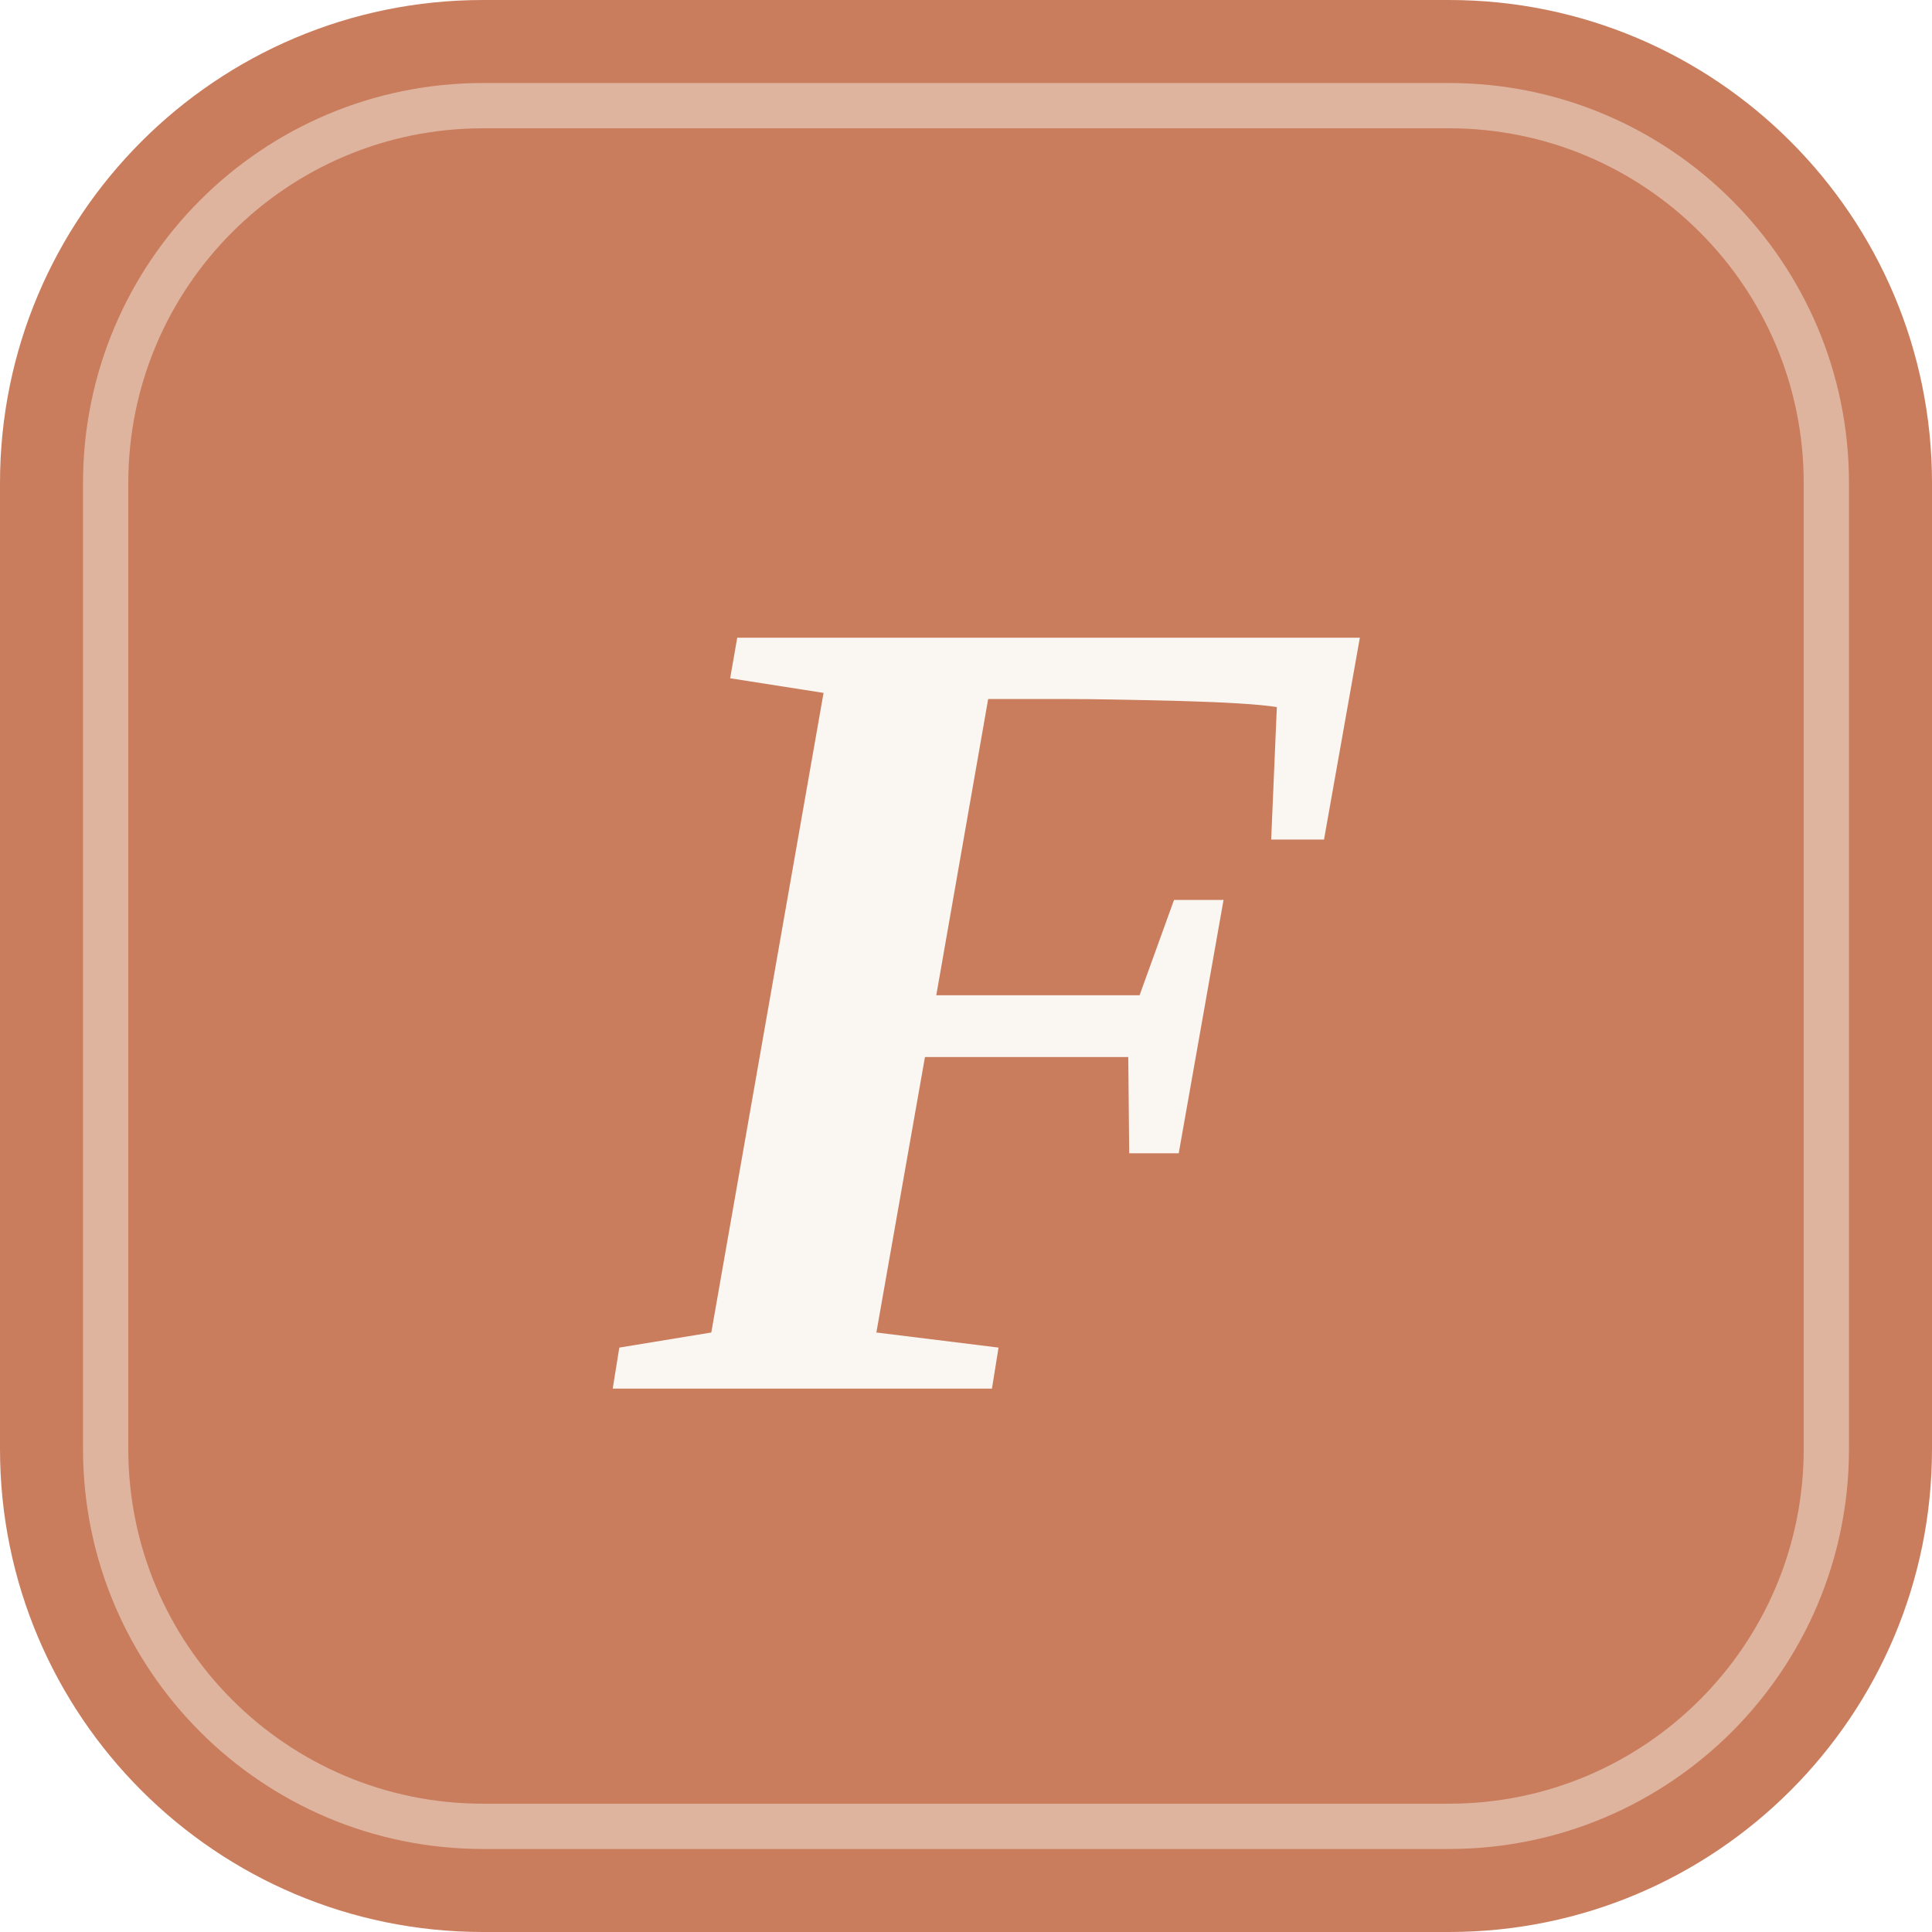
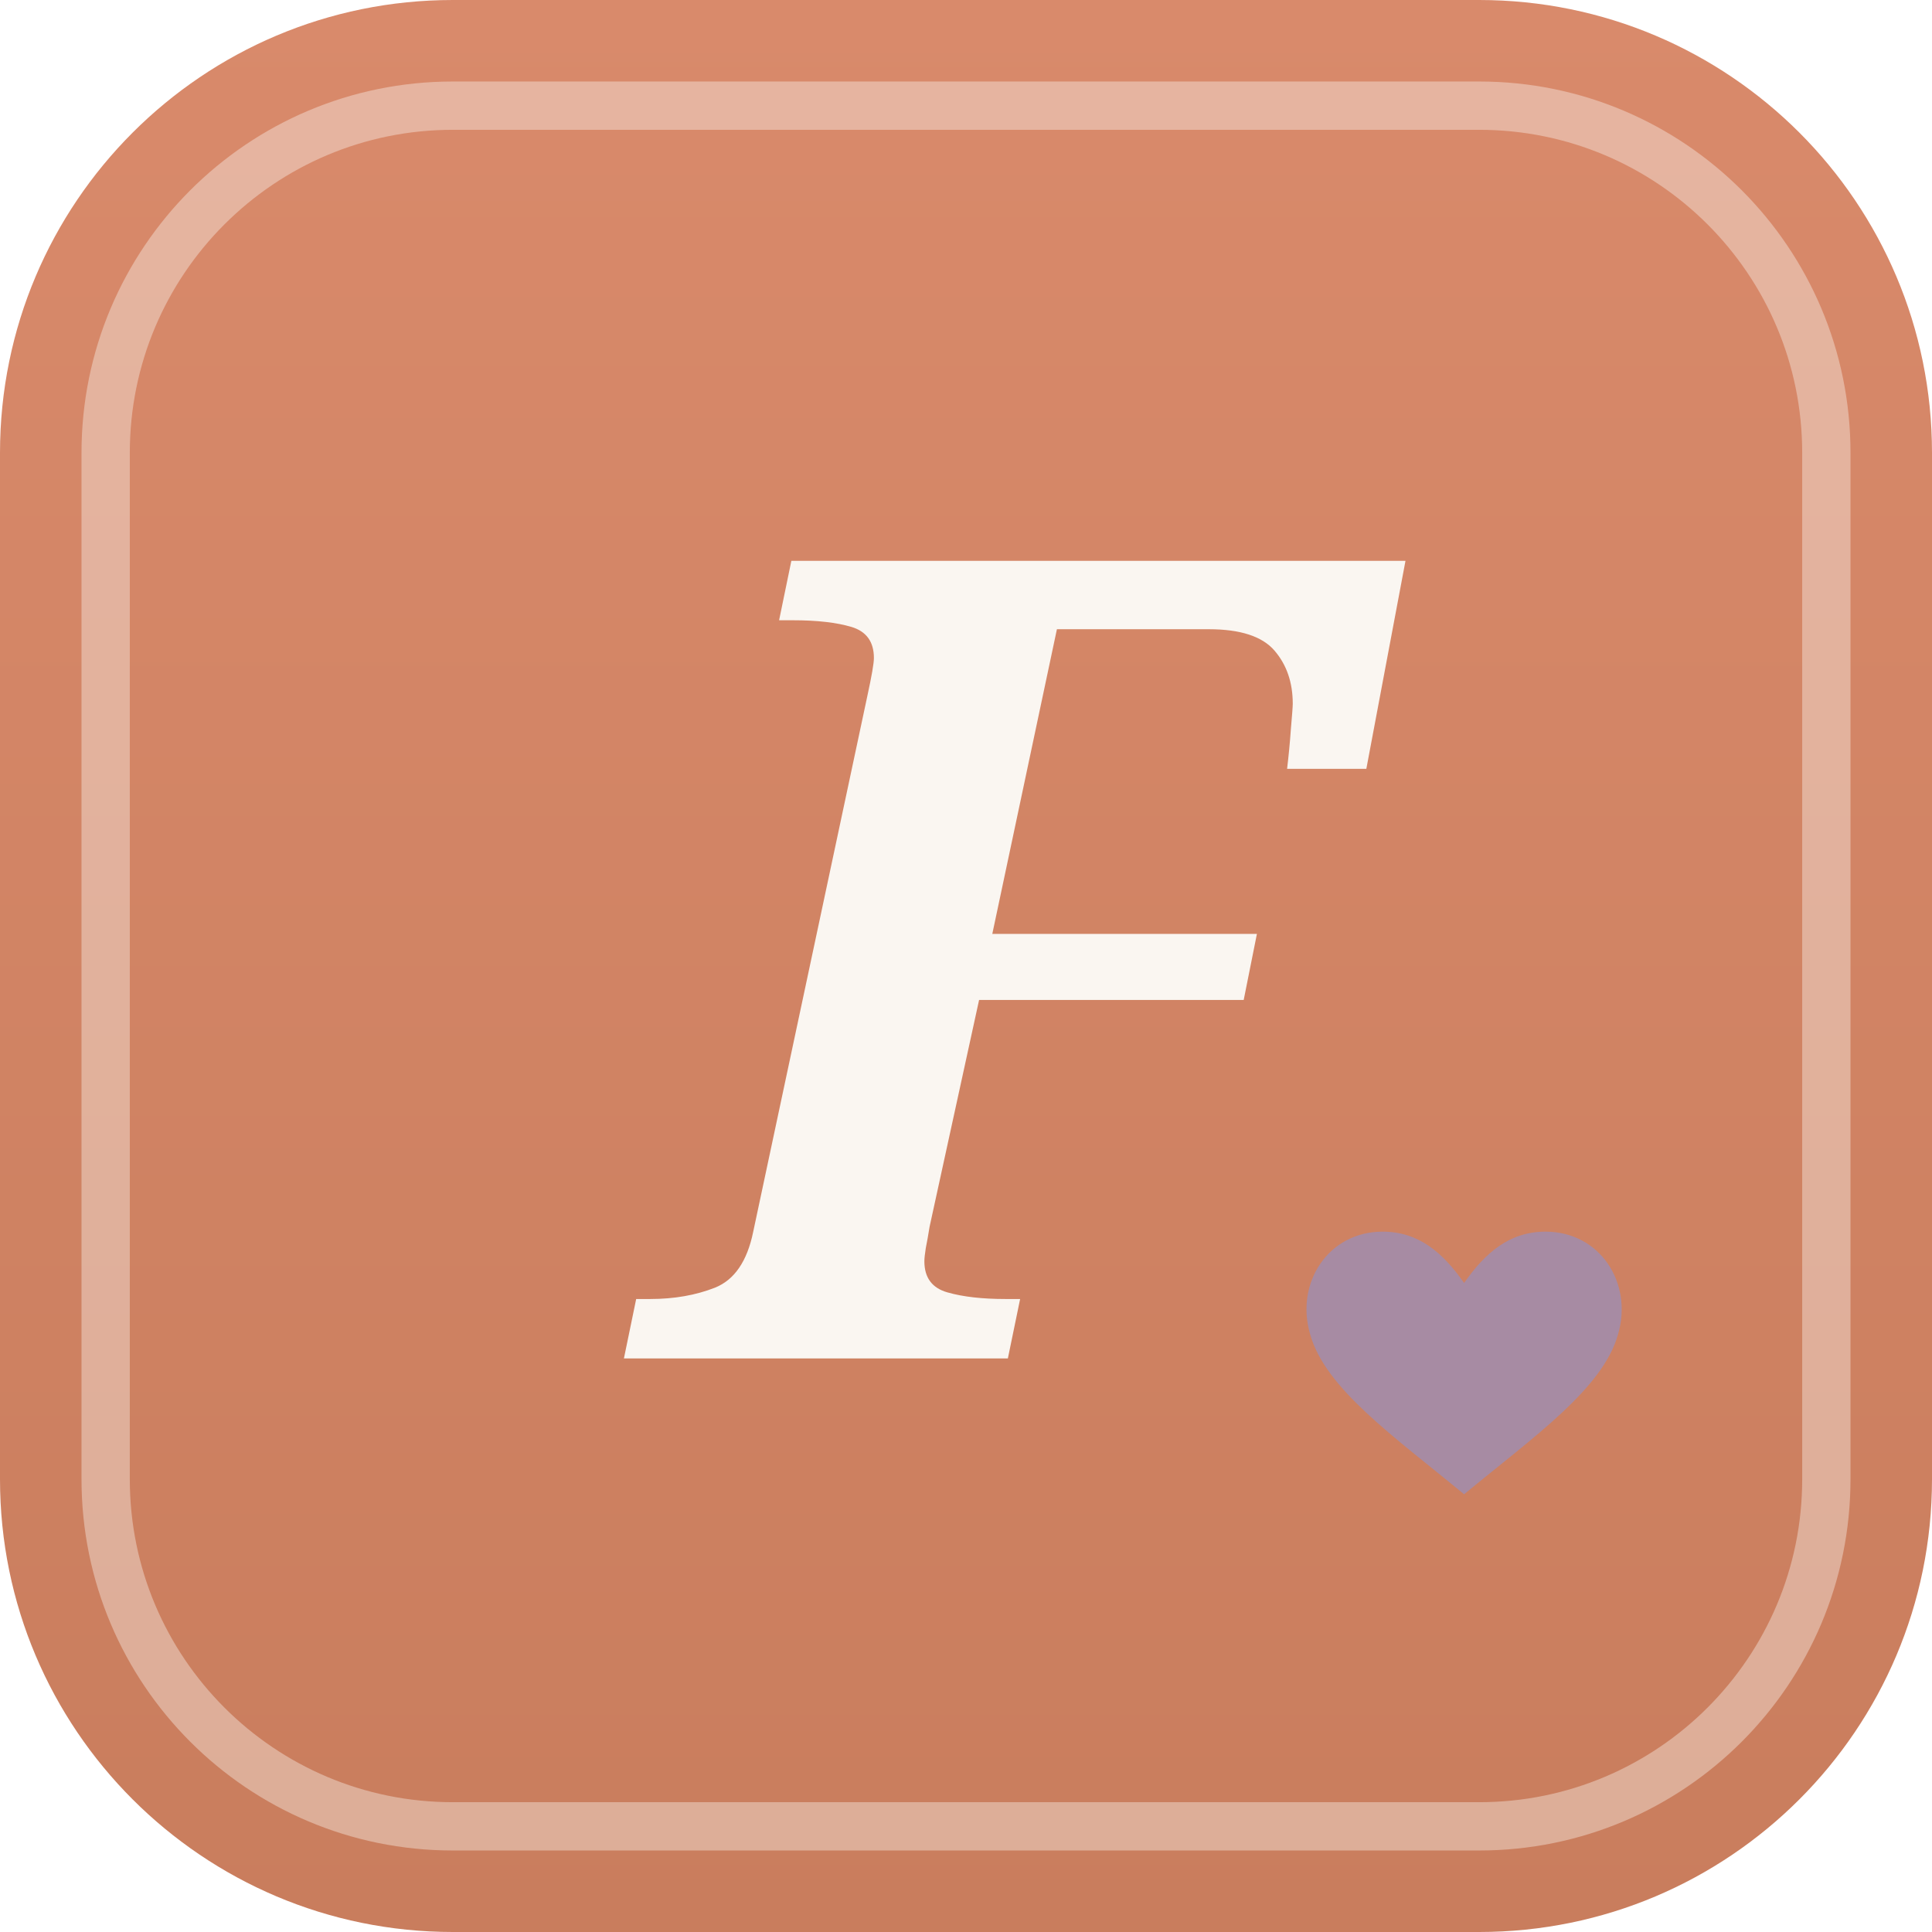
<svg xmlns="http://www.w3.org/2000/svg" viewBox="0 0 64 64">
-   <rect width="64" height="64" rx="16" fill="#C97D5D" />
-   <rect x="3.5" y="3.5" width="57" height="57" rx="12.5" fill="none" stroke="#FAF6F1" stroke-opacity="0.45" stroke-width="1.5" />
-   <text x="33" y="46" text-anchor="middle" font-family="Georgia, 'Times New Roman', serif" font-size="38" font-style="italic" font-weight="600" fill="#FAF6F1">F</text>
+   <defs>
+     <linearGradient id="bg" x1="0" y1="0" x2="0" y2="1">
+       <stop offset="0" stop-color="#D98A6B" />
+       <stop offset="1" stop-color="#C97D5D" />
+     </linearGradient>
+   </defs>
+   <rect width="64" height="64" rx="15" fill="url(#bg)" />
+   <rect x="3.5" y="3.5" width="57" height="57" rx="11.5" fill="none" stroke="#FAF6F1" stroke-opacity="0.4" stroke-width="1.6" />
+   <text x="33" y="45" text-anchor="middle" font-family="'Cormorant Garamond', Georgia, serif" font-size="37" font-style="italic" font-weight="600" fill="#FAF6F1">F</text>
+   <path d="M48.5 49.5c-2.3-1.9-4.6-3.5-5.1-5.3-.5-1.7.6-3.4 2.4-3.4 1.2 0 2 .7 2.7 1.7.7-1 1.5-1.7 2.7-1.7 1.8 0 2.9 1.7 2.4 3.4-.5 1.8-2.8 3.4-5.1 5.3z" fill="#A78BA3" />
</svg>
